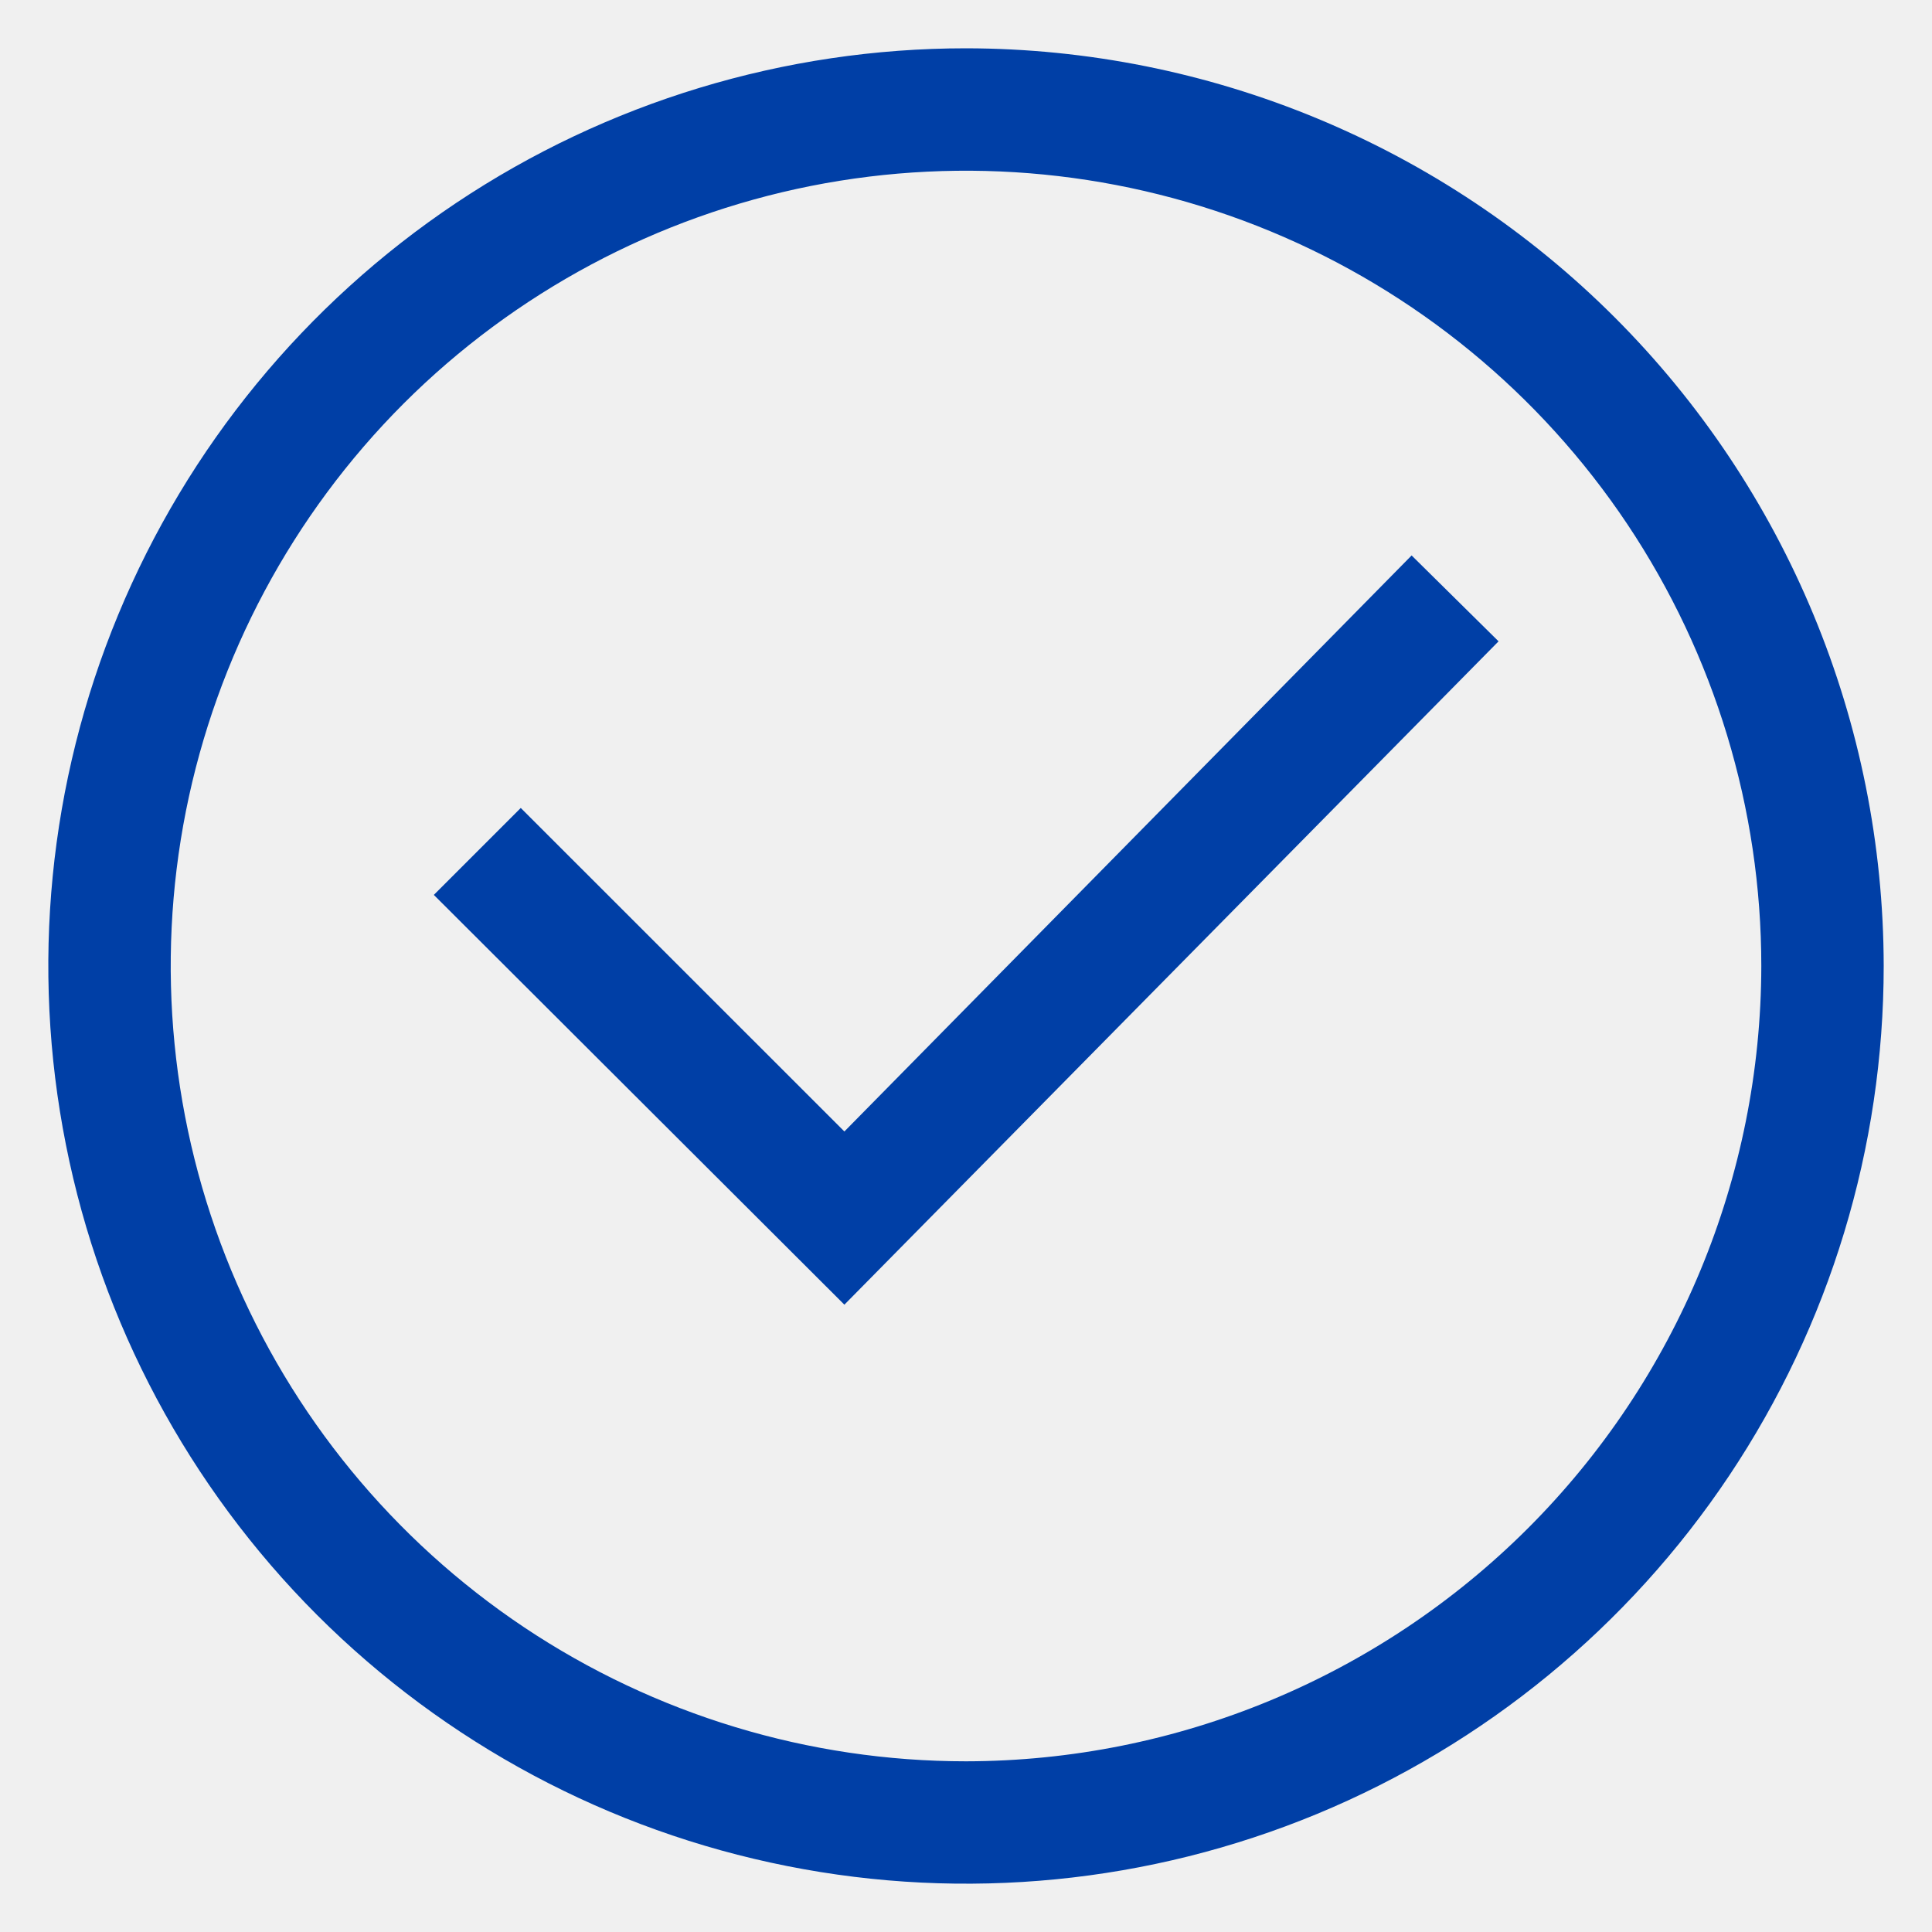
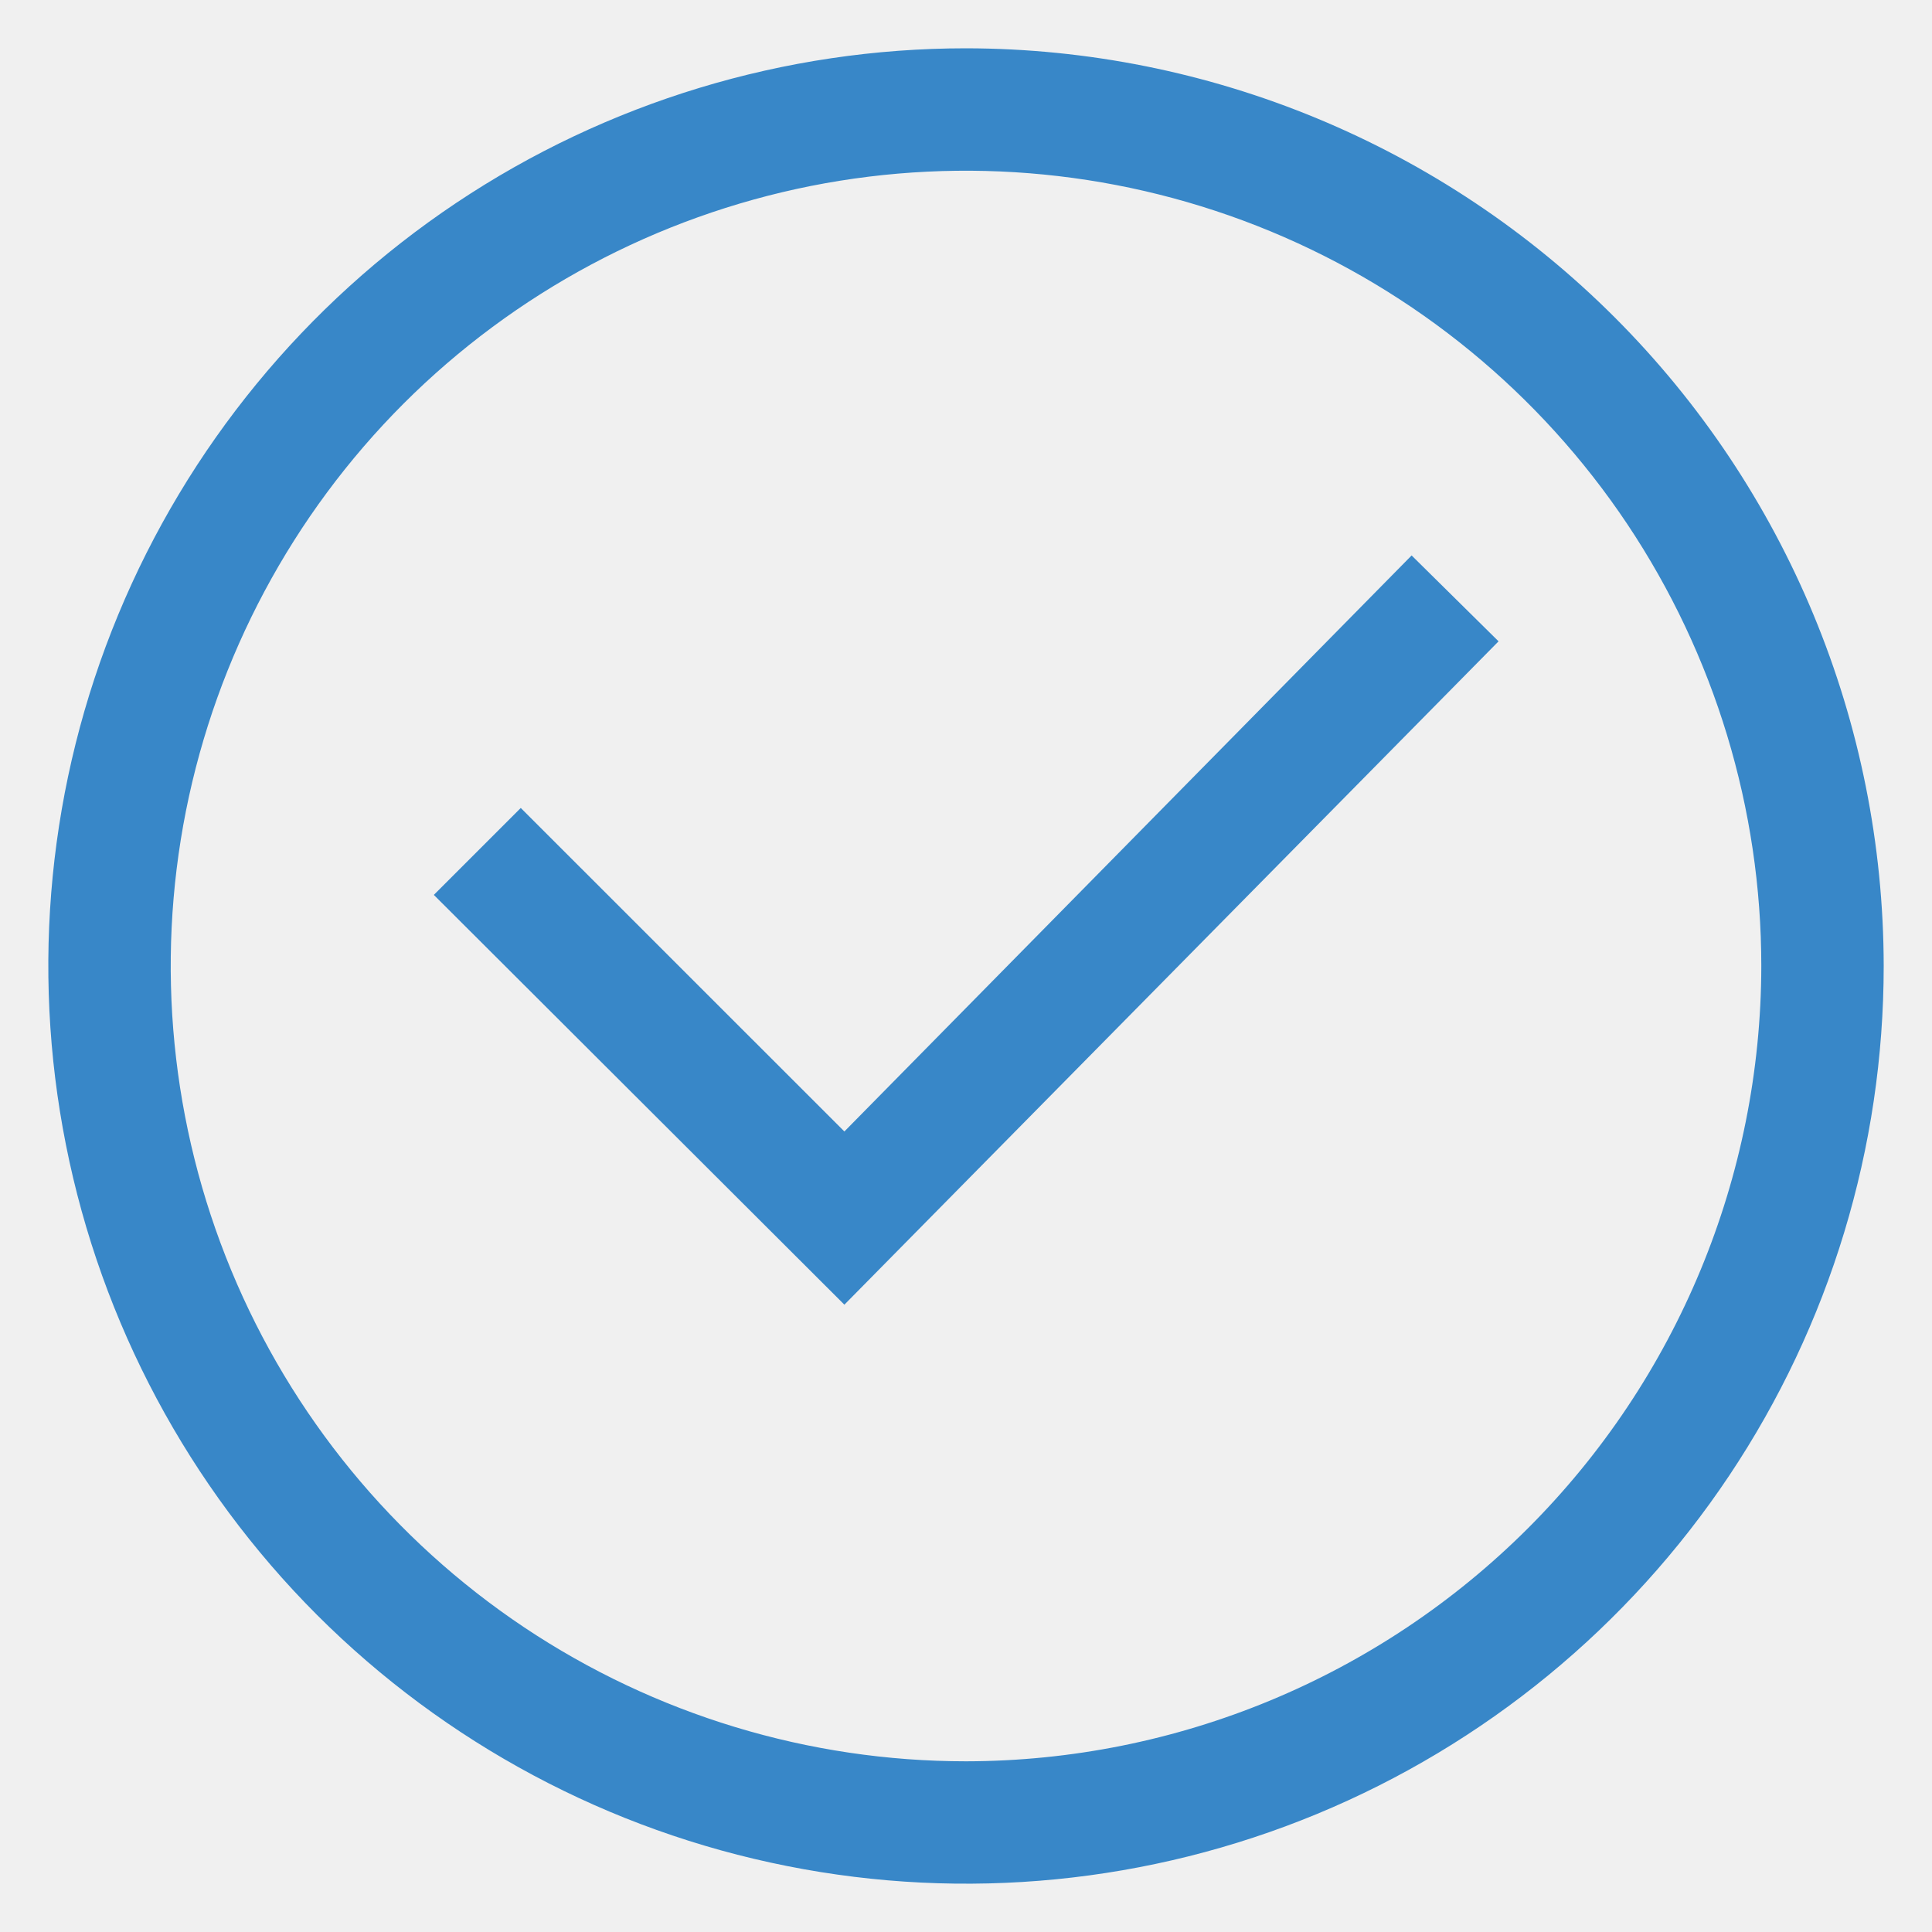
<svg xmlns="http://www.w3.org/2000/svg" width="20" height="20" viewBox="0 0 20 20" fill="none">
  <g clip-path="url(#clip0_168_235)">
-     <path d="M10 0.5C8.121 0.5 6.284 1.057 4.722 2.101C3.16 3.145 1.942 4.629 1.223 6.365C0.504 8.1 0.316 10.011 0.683 11.853C1.049 13.696 1.954 15.389 3.282 16.718C4.611 18.046 6.304 18.951 8.147 19.317C9.989 19.684 11.9 19.496 13.636 18.777C15.371 18.058 16.855 16.84 17.899 15.278C18.943 13.716 19.5 11.879 19.5 10C19.497 7.481 18.496 5.066 16.715 3.285C14.934 1.504 12.519 0.503 10 0.5ZM10 18.233C8.372 18.233 6.78 17.75 5.426 16.846C4.072 15.941 3.017 14.655 2.394 13.151C1.771 11.646 1.608 9.991 1.925 8.394C2.243 6.797 3.027 5.33 4.178 4.178C5.33 3.027 6.797 2.243 8.394 1.925C9.991 1.608 11.646 1.771 13.151 2.394C14.655 3.017 15.941 4.072 16.846 5.426C17.75 6.78 18.233 8.372 18.233 10C18.23 12.183 17.362 14.275 15.819 15.819C14.275 17.362 12.183 18.23 10 18.233Z" fill="#003FA6" />
-     <path d="M8.741 11.713L5.391 8.364L4.491 9.264L8.741 13.506L15.513 6.639L14.613 5.75L8.741 11.713Z" fill="#003FA6" />
+     <path d="M10 0.5C8.121 0.5 6.284 1.057 4.722 2.101C3.16 3.145 1.942 4.629 1.223 6.365C0.504 8.1 0.316 10.011 0.683 11.853C1.049 13.696 1.954 15.389 3.282 16.718C4.611 18.046 6.304 18.951 8.147 19.317C9.989 19.684 11.9 19.496 13.636 18.777C15.371 18.058 16.855 16.84 17.899 15.278C18.943 13.716 19.5 11.879 19.5 10C19.497 7.481 18.496 5.066 16.715 3.285C14.934 1.504 12.519 0.503 10 0.5ZM10 18.233C8.372 18.233 6.78 17.75 5.426 16.846C4.072 15.941 3.017 14.655 2.394 13.151C1.771 11.646 1.608 9.991 1.925 8.394C2.243 6.797 3.027 5.33 4.178 4.178C5.33 3.027 6.797 2.243 8.394 1.925C9.991 1.608 11.646 1.771 13.151 2.394C14.655 3.017 15.941 4.072 16.846 5.426C17.75 6.78 18.233 8.372 18.233 10C18.23 12.183 17.362 14.275 15.819 15.819C14.275 17.362 12.183 18.23 10 18.233Z" fill="#3887C8" />
+     <path d="M8.741 11.713L5.391 8.364L4.491 9.264L8.741 13.506L15.513 6.639L14.613 5.75L8.741 11.713Z" fill="#3887C8" />
  </g>
  <defs>
    <clipPath id="clip0_168_235">
      <rect width="19" height="19" fill="white" transform="translate(0.5 0.5)" />
    </clipPath>
  </defs>
</svg>
